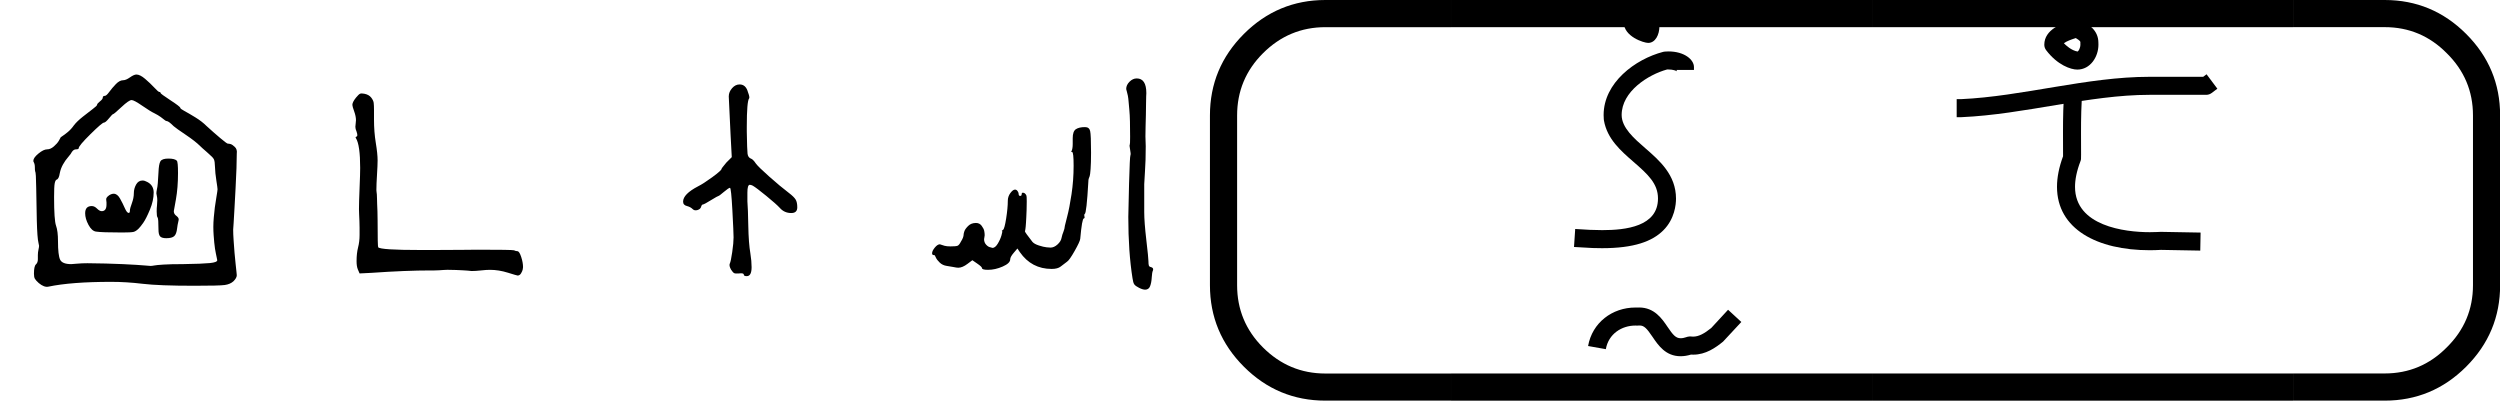
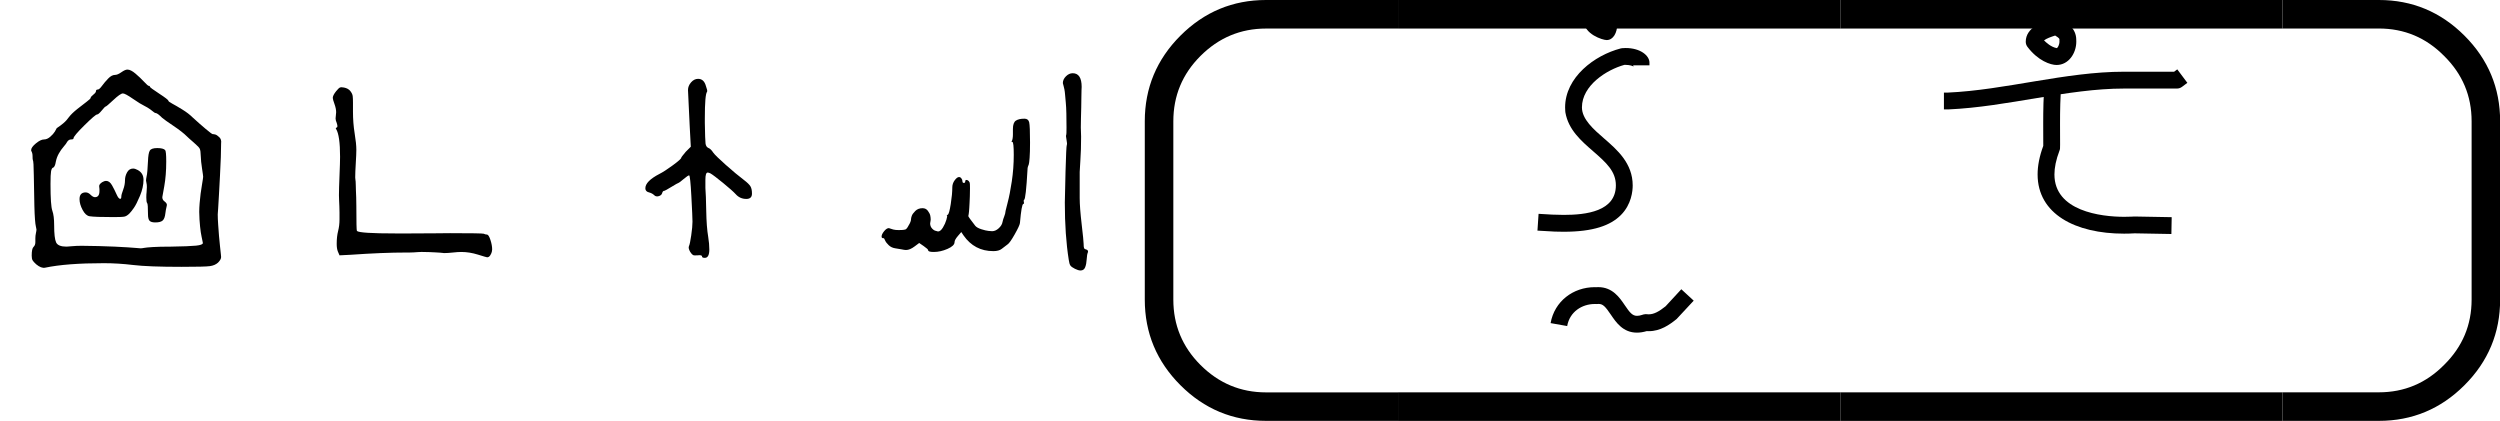
- <svg xmlns="http://www.w3.org/2000/svg" version="1.1" width="6240" height="1000" viewBox="0 0 6240 1000">
-   <path d="M126 137Q126 137 126 151Q126 160 128.0 169.0Q130 178 130 182Q130 184 128 192Q124 208 122.5 266.0Q121 324 120.5 375.0Q120 426 117 430Q116 433 116.0 443.5Q116 454 112 461Q111 462 111 465Q111 475 128.0 489.0Q145 503 157 503Q168 503 179.0 512.5Q190 522 195.5 531.0Q201 540 201 541Q201 543 207.5 547.0Q214 551 225.5 560.5Q237 570 246 583Q256 596 275.5 611.5Q295 627 309.0 637.5Q323 648 323 651Q323 655 332.5 662.5Q342 670 342 675Q342 681 349 681Q354 681 363.5 694.0Q373 707 385.5 720.0Q398 733 410 733Q419 733 432.5 742.5Q446 752 454 752Q466 752 483.0 737.5Q500 723 513.5 708.5Q527 694 530 694Q533 694 533.5 693.5Q534 693 534 691Q534 688 567.0 666.5Q600 645 600 641Q600 638 614.0 630.5Q628 623 650.0 609.5Q672 596 687 581Q711 559 733.0 540.5Q755 522 758 522Q762 522 767.5 520.5Q773 519 781.5 511.0Q790 503 788 489Q788 472 787.0 440.0Q786 408 784.0 374.0Q782 340 780.5 309.0Q779 278 777.5 257.5Q776 237 776 236Q776 221 777.5 199.5Q779 178 780.5 159.0Q782 140 784.0 123.0Q786 106 787.0 95.0Q788 84 788 84Q788 75 777 64Q766 54 748.0 51.5Q730 49 647 49Q529 49 475.0 55.5Q421 62 370 62Q237 62 161 46Q147 43 129 58Q119 67 116.0 72.5Q113 78 113 89Q113 114 119.5 120.0Q126 126 126 137ZM291 124Q320 124 351.5 123.0Q383 122 408.5 121.0Q434 120 455.0 118.5Q476 117 488.5 116.0Q501 115 501 115Q506 115 513.5 116.5Q521 118 544.5 119.5Q568 121 609 121Q674 122 698.5 124.5Q723 127 723 134Q723 134 722.5 136.5Q722 139 721.0 144.0Q720 149 718.5 156.0Q717 163 715.5 172.5Q714 182 713.0 193.0Q712 204 711.0 217.5Q710 231 710 245Q710 259 711.5 276.5Q713 294 715.0 310.0Q717 326 719.5 339.5Q722 353 723.0 361.5Q724 370 724 370Q724 374 720.0 399.5Q716 425 715.5 444.0Q715 463 712.0 469.5Q709 476 696 487Q693 490 686.0 496.0Q679 502 674.0 506.5Q669 511 666 514Q650 530 618.0 551.5Q586 573 578 580Q561 597 555 597Q552 597 548.0 600.5Q544 604 535.0 610.5Q526 617 514 623Q501 629 473.5 648.0Q446 667 438 667Q429 667 404.0 643.5Q379 620 376 620Q374 620 362.5 606.0Q351 592 346 592Q340 592 301.0 553.5Q262 515 262 507Q262 503 253 503Q245 503 239 494Q237 489 227.0 477.5Q217 466 209.5 452.5Q202 439 199 424Q196 404 188 402Q184 400 182.0 389.5Q180 379 180 344Q180 267 186.5 249.0Q193 231 193 197Q193 151 200.0 136.0Q207 121 237 121Q241 121 256.5 122.5Q272 124 291 124Z" transform="translate(0.00,750.00) scale(0.75,-0.75)" fill="#000000" />
-   <path d="m 432.427,-300.259 c 0,-4 2.167,-11.833 6.5,-23.5 4.333,-11.667 6.5,-22.833 6.5,-33.5 0,-10 2.5,-19.5 7.5,-28.5 5,-9 12.167,-13.5 21.5,-13.5 4.667,0 10,1.667 16,5 14,7.333 21,19 21,35 0,18 -4.167,37 -12.5,57 -8.333,20 -15.667,34.5 -22,43.5 -6.333,9 -11.5,15.5 -15.5,19.5 -6,6 -11.667,9.667 -17,11 -5.333,1.333 -18,2 -38,2 -45.333,0 -74.333,-1 -87,-3 -9.333,-1.333 -17.667,-8.833 -25,-22.5 -7.333,-13.667 -11,-26.5 -11,-38.5 0,-16 7.333,-24 22,-24 6,0 11.833,2.833 17.5,8.5 5.667,5.667 10.833,8.5 15.5,8.5 10.667,0 16,-7.333 16,-22 v -7 c -1.333,-7.333 -1.333,-12.333 0,-15 1.333,-2.667 4.333,-5.667 9,-9 5.333,-3.333 10.333,-5 15,-5 8,0 15,5.333 21,16 6,10.667 11.333,21.333 16,32 4.667,10.667 9,16 13,16 2.667,0 4,-3 4,-9 z m 95,-126 c 0.667,-18.667 2.833,-31 6.5,-37 3.667,-6 12.5,-9 26.5,-9 14,0 23.333,2.333 28,7 2.667,2.667 4,16.333 4,41 0,32.667 -2.333,62 -7,88 l -7,39 c 0,6.667 3,12 9,16 6,4.667 8.333,9.333 7,14 -2.667,11.333 -4.333,20.333 -5,27 -1.333,12.667 -4.5,21.333 -9.5,26 -5,4.667 -13.833,7 -26.5,7 -10,0 -16.833,-2 -20.5,-6 -3.667,-4 -5.5,-11.667 -5.5,-23 0,-24.667 -1,-38 -3,-40 -2,-2 -3,-8.667 -3,-20 0,-8 0.333,-14.333 1,-19 0.667,-7.333 1,-13.333 1,-18 0,-6 -0.5,-11 -1.5,-15 -1,-4 -1.5,-6.667 -1.5,-8 0,-3.333 0.667,-8.333 2,-15 2,-7.333 3.667,-25.667 5,-55 z" transform="translate(0.00,750.00) scale(0.75,0.75)" fill="#000000" />
-   <path d="M178 600Q178 613 172.0 629.5Q166 646 166 651Q166 660 178 675Q187 686 191.5 688.0Q196 690 206 688Q221 685 228.5 675.5Q236 666 237.0 657.5Q238 649 238 634V602Q238 561 244.0 524.5Q250 488 250 466Q250 451 248.0 418.5Q246 386 246 369Q246 369 246.0 367.0Q246 365 246.5 361.5Q247 358 247.5 353.0Q248 348 248.0 339.5Q248 331 248.5 321.0Q249 311 249.5 296.5Q250 282 250 266Q250 179 252 177Q260 168 392 168Q392 168 438.0 168.0Q484 168 532.0 168.5Q580 169 584 169Q698 169 704 167Q710 164 716 164Q722 163 728.0 144.5Q734 126 734 111Q734 109 733.0 103.5Q732 98 727.5 90.5Q723 83 716 83Q714 83 683.5 92.5Q653 102 624 102Q612 102 594.0 100.0Q576 98 562 98Q562 98 558.5 98.5Q555 99 548.0 99.5Q541 100 532.0 100.5Q523 101 510.5 101.5Q498 102 486 102Q485 102 480.5 102.0Q476 102 469.0 101.5Q462 101 454.5 100.5Q447 100 439.5 100.0Q432 100 428 100Q344 100 230 92L190 90L184 104Q180 114 180 131Q180 157 185.0 176.5Q190 196 190 218Q190 218 190.0 225.0Q190 232 190.0 242.5Q190 253 189.5 264.5Q189 276 188.5 287.0Q188 298 188 304Q188 326 190.0 374.0Q192 422 192 441Q192 517 178 540Q176 543 177.0 544.0Q178 545 180.0 545.5Q182 546 182.5 549.5Q183 553 180 562Q176 571 176 578Q176 581 177.0 588.5Q178 596 178 600Z" transform="translate(755.00,750.00) scale(0.75,-0.75)" fill="#000000" />
-   <path d="M428 210Q428 226 424.0 300.5Q420 375 416 375Q412 375 396.0 361.5Q380 348 378 348Q376 348 353.0 334.0Q330 320 328 320Q322 320 320 312Q318 304 308.0 301.0Q298 298 292 304Q285 311 274 314Q260 317 260 329Q260 354 310 380Q328 389 358.0 411.0Q388 433 388 438Q388 440 404 459L422 477L418 552Q412 678 412 679Q412 694 423.0 706.5Q434 719 448 719Q469 719 476 693Q482 677 480 673Q472 664 472 578V562Q473 500 474.5 488.5Q476 477 484 473Q493 470 502 456Q510 445 546.5 412.5Q583 380 612 358Q629 345 634.5 336.0Q640 327 640 310Q640 291 620 291Q597 291 582 308Q570 321 537.0 348.0Q504 375 492 382Q486 385 482 385Q474 385 474 359Q474 342 474 330Q476 306 477.0 248.5Q478 191 484 156Q488 131 488 111Q488 81 472 81Q462 81 462 86Q462 92 446 90Q434 89 430.0 91.0Q426 93 420 102Q412 116 415.5 123.0Q419 130 423.5 161.0Q428 192 428 210Z" transform="translate(1510.00,750.00) scale(0.75,-0.75)" fill="#000000" />
-   <path d="M550 540Q550 563 560.5 570.0Q571 577 591 577Q605 577 608.0 564.0Q611 551 611 492Q611 457 609.5 437.5Q608 418 606.5 414.0Q605 410 603.5 406.0Q602 402 602 395Q596 290 590 288Q588 287 588.5 283.0Q589 279 589.5 276.5Q590 274 587 273Q581 273 575 205Q574 196 556.5 165.0Q539 134 531 129Q525 125 510 113Q500 105 480 105Q413 105 374 161L366 173L354 159Q342 145 342 137Q342 124 317.0 113.0Q292 102 268 102Q248 102 248 108Q248 112 232 123L216 134L200 122Q183 109 169 109Q164 109 152.0 111.5Q140 114 131 115Q117 117 107.5 126.0Q98 135 94.5 143.0Q91 151 90 151H88Q82 151 82 157Q82 165 91.0 176.0Q100 187 108 187Q109 187 112.5 185.5Q116 184 123.5 182.0Q131 180 143 180Q161 180 166.5 182.0Q172 184 178 196Q187 210 187 220Q187 223 189.5 230.5Q192 238 202.0 248.0Q212 258 228 258Q240 258 247.0 248.5Q254 239 255.5 231.5Q257 224 257 217Q257 216 256.5 213.5Q256 211 256.0 210.0Q256 209 255.5 207.0Q255 205 255 204Q255 193 262.0 185.5Q269 178 276 177L283 175Q292 175 300.5 189.0Q309 203 313.0 217.0Q317 231 315 231Q312 231 318 235Q323 238 328.5 273.0Q334 308 334 332Q334 346 342.5 357.5Q351 369 358 369Q363 369 366.5 364.0Q370 359 370 355Q370 348 375.0 348.0Q380 348 380 353Q380 362 390 357Q394 354 396 349Q397 347 397 329Q397 314 396.5 300.5Q396 287 395.5 277.0Q395 267 394.5 259.0Q394 251 393.5 246.0Q393 241 392.5 237.5Q392 234 391.5 232.0Q391 230 391 230Q391 227 416 195Q422 188 437.5 183.0Q453 178 463.0 177.0Q473 176 476 176Q488 176 499.5 186.5Q511 197 513 209Q515 219 519.0 228.5Q523 238 524 249Q524 251 531.5 279.0Q539 307 546.0 353.5Q553 400 553 448Q553 494 548 494Q545 494 545 495Q545 495 546.5 498.0Q548 501 549.0 507.0Q550 513 550 521ZM763 739Q795 739 795 690Q795 690 794.5 679.5Q794 669 794.0 652.5Q794 636 793.5 617.0Q793 598 792.5 578.5Q792 559 792 546Q793 519 793 513Q793 465 790.5 430.0Q788 395 788 387V294Q788 261 795.0 201.0Q802 141 802 131Q802 120 803.5 116.0Q805 112 811 111Q820 108 817 100Q814 94 813.0 76.5Q812 59 807.5 47.5Q803 36 791 36Q783 36 771 42Q759 48 755.0 53.5Q751 59 749 74Q735 162 735 278Q735 298 737.5 388.5Q740 479 742 483Q744 487 741.0 502.0Q738 517 740 519Q741 520 741 545Q741 572 740.5 595.0Q740 618 738.5 633.5Q737 649 736.0 661.5Q735 674 733.5 681.5Q732 689 730.5 694.0Q729 699 728.5 701.5Q728 704 728 704Q728 717 739.0 728.0Q750 739 763 739Z" transform="translate(2265.00,750.00) scale(0.75,-0.75)" fill="#000000" />
-   <path d="M 24.638,12.488 H 20.722 q -1.482,0 -2.54,-1.058 -1.058,-1.058 -1.058,-2.54 V 3.598 q 0,-1.482 1.058,-2.54 Q 19.241,4e-6 20.722,4e-6 h 3.916 V 0.847 H 20.722 q -1.132,0 -1.947,0.815 -0.804,0.804 -0.804,1.937 v 5.292 q 0,1.132 0.804,1.937 0.815,0.815 1.947,0.815 h 3.916 z" transform="translate(1648.81,0.00) scale(80.0747,80.0747)" fill="#000000" />
-   <path d="M 75.015,0.847 V 4e-6 h 13.123 v 0.847 z m 0,11.642 v -0.847 h 13.123 v 0.847 z" transform="translate(-2385.08,0.00) scale(80.0747,80.0747)" fill="#000000" />
-   <path d="M 75.015,0.847 V 4e-6 h 13.123 v 0.847 z m 0,11.642 v -0.847 h 13.123 v 0.847 z" transform="translate(-1334.24,0.00) scale(80.0747,80.0747)" fill="#000000" />
-   <path d="m 87.715,4e-6 h 2.857 q 1.482,0 2.54,1.058 1.058,1.058 1.058,2.54 v 5.292 q 0,1.482 -1.058,2.54 -1.058,1.058 -2.54,1.058 h -2.857 v -0.847 h 2.857 q 1.132,0 1.937,-0.815 0.815,-0.804 0.815,-1.937 V 3.598 q 0,-1.132 -0.815,-1.937 -0.804,-0.815 -1.937,-0.815 h -2.857 z" transform="translate(-1300.34,0.00) scale(80.0747,80.0747)" fill="#000000" />
-   <path d="M 427.60,902.87 C 389.78,902.87 353.14,925.73 345.61,968.37 C 345.61,968.37 296.38,959.68 296.39,959.63 C 307.82,894.86 363.43,852.88 427.55,852.88 C 429.20,852.88 430.85,852.91 432.51,852.97 C 434.36,852.84 436.19,852.78 437.99,852.78 C 480.36,852.78 501.45,883.93 516.73,906.51 C 531.67,928.57 539.40,938.05 553.12,938.05 C 564.33,938.05 570.54,933.00 579.00,933.00 C 582.08,933.00 583.38,933.56 587.73,933.56 C 603.39,933.56 618.75,925.01 637.89,909.68 L 684.62,859.05 L 721.38,892.95 C 672.14,946.30 672.14,946.30 670.72,947.44 C 649.72,964.45 622.72,983.58 588.06,983.58 C 586.01,983.58 583.93,983.51 581.83,983.38 C 571.83,986.40 562.14,987.94 552.89,987.94 C 511.48,987.94 490.96,957.64 475.30,934.51 C 458.85,910.21 451.66,902.71 439.15,902.71 C 436.30,902.71 435.16,903.00 433.00,903.00 C 432.95,903.00 429.39,902.87 427.60,902.87  Z M 463.00,119.00 C 450.73,119.00 395.37,101.32 395.37,62.11 C 395.37,52.70 398.92,44.22 403.57,38.02 L 401.79,32.06 L 413.64,28.51 C 420.12,24.04 428.56,21.00 435.00,21.00 C 435.85,21.00 436.71,21.05 437.56,21.14 C 438.47,20.87 439.92,20.51 442.59,20.51 C 451.27,20.51 456.09,23.30 458.35,24.77 C 468.23,25.64 476.86,28.46 484.18,35.78 C 491.41,43.00 494.18,52.76 494.18,61.57 C 494.18,62.64 494.14,63.69 494.06,64.73 C 494.16,66.89 494.27,69.36 494.27,72.08 C 494.27,96.97 482.63,119.00 463.00,119.00  Z M 519.20,142.62 C 563.42,142.62 590.00,165.34 590.00,186.00 L 590.00,194.00 L 541.73,194.00 C 542.00,195.38 542.27,196.76 542.95,197.74 C 540.81,196.28 532.41,192.66 518.53,192.66 C 517.38,192.66 516.28,192.69 515.24,192.74 C 463.42,206.95 389.46,253.45 389.46,318.95 C 389.46,354.12 424.15,384.23 455.23,411.20 C 494.33,445.13 540.22,484.96 540.22,550.82 C 540.22,566.94 536.74,607.11 505.05,638.79 C 474.37,669.47 423.97,688.31 335.16,688.31 C 319.56,688.31 306.63,688.20 257.34,684.94 C 257.34,684.94 260.63,635.06 260.66,635.06 C 291.88,637.12 312.69,638.24 335.52,638.24 C 401.15,638.24 490.24,628.10 490.24,550.46 C 490.24,509.06 462.15,483.41 422.49,449.00 C 387.42,418.56 349.44,385.60 340.39,334.38 C 340.36,334.23 339.47,328.38 339.47,318.99 C 339.47,229.47 426.73,164.12 504.67,143.81 C 506.02,143.46 510.20,142.62 519.20,142.62 Z" transform="translate(3697.12,0.00) scale(0.9,0.9)" fill="#000000" />
-   <path d="M 394.00,124.00 C 394.00,81.45 444.29,65.03 462.44,59.10 C 462.44,59.10 462.90,53.08 462.93,53.08 C 494.27,55.49 494.27,55.49 498.95,58.04 C 514.72,66.62 544.03,82.57 544.03,118.54 C 544.03,118.87 544.02,119.19 544.02,119.52 C 544.10,120.95 544.14,122.38 544.14,123.81 C 544.14,157.82 521.51,193.00 485.48,193.00 C 467.69,193.00 430.32,180.54 399.02,139.03 C 395.68,134.60 394.00,129.30 394.00,124.00  Z M 486.35,142.95 C 488.73,142.04 494.13,133.57 494.13,123.32 C 494.13,121.96 494.00,121.60 494.00,120.00 C 494.00,118.93 494.08,118.15 494.08,117.18 C 494.08,115.59 494.08,113.18 481.33,105.54 C 468.40,109.74 456.48,113.88 448.31,119.91 C 453.65,125.47 469.09,140.05 486.35,142.95  Z M 446.02,428.68 C 446.02,427.98 445.86,367.32 445.86,366.70 C 445.86,326.74 446.47,286.29 450.11,245.75 C 450.11,245.75 499.90,250.22 499.89,250.25 C 496.44,288.67 495.85,328.01 495.85,367.85 C 495.85,368.62 496.01,428.05 496.01,428.66 C 496.01,441.70 496.01,442.63 494.33,446.99 C 483.61,474.89 479.21,498.48 479.21,518.20 C 479.21,626.87 616.98,643.92 686.53,643.92 C 703.77,643.92 715.09,643.00 717.00,643.00 L 827.46,645.01 C 827.46,645.01 826.55,694.99 826.54,694.99 C 717.52,693.01 717.52,693.01 717.52,693.01 C 707.08,693.62 696.55,693.94 685.98,693.94 C 541.10,693.94 429.22,635.50 429.22,518.13 C 429.22,492.19 434.72,463.99 446.01,433.40 C 446.02,431.83 446.02,430.26 446.02,428.68  Z M 162.45,275.00 C 332.96,267.45 512.54,213.00 685.47,213.00 C 685.98,213.00 686.49,213.00 687.00,213.00 C 687.04,213.00 802.32,213.00 834.66,213.00 L 844.02,205.98 C 844.02,205.98 874.02,245.99 873.98,246.02 C 857.98,258.02 857.98,258.02 857.98,258.02 C 853.56,261.34 848.28,263.00 843.00,263.00 L 685.59,263.00 C 518.31,263.00 339.14,317.32 164.10,324.97 C 163.73,324.99 163.37,325.00 163.00,325.00 L 151.00,325.00 L 151.00,275.00 L 162.45,275.00 Z" transform="translate(4747.97,0.00) scale(0.9,0.9)" fill="#000000" />
+ <svg xmlns="http://www.w3.org/2000/svg" version="1.1" width="5940" height="1000" viewBox="0 0 5940 1000">
+   <path d="M126 137Q126 137 126 151Q126 160 128.0 169.0Q130 178 130 182Q130 184 128 192Q124 208 122.5 266.0Q121 324 120.5 375.0Q120 426 117 430Q116 433 116.0 443.5Q116 454 112 461Q111 462 111 465Q111 475 128.0 489.0Q145 503 157 503Q168 503 179.0 512.5Q190 522 195.5 531.0Q201 540 201 541Q201 543 207.5 547.0Q214 551 225.5 560.5Q237 570 246 583Q256 596 275.5 611.5Q295 627 309.0 637.5Q323 648 323 651Q323 655 332.5 662.5Q342 670 342 675Q342 681 349 681Q354 681 363.5 694.0Q373 707 385.5 720.0Q398 733 410 733Q419 733 432.5 742.5Q446 752 454 752Q466 752 483.0 737.5Q500 723 513.5 708.5Q527 694 530 694Q533 694 533.5 693.5Q534 693 534 691Q534 688 567.0 666.5Q600 645 600 641Q600 638 614.0 630.5Q628 623 650.0 609.5Q672 596 687 581Q711 559 733.0 540.5Q755 522 758 522Q762 522 767.5 520.5Q773 519 781.5 511.0Q790 503 788 489Q788 472 787.0 440.0Q786 408 784.0 374.0Q782 340 780.5 309.0Q779 278 777.5 257.5Q776 237 776 236Q776 221 777.5 199.5Q779 178 780.5 159.0Q782 140 784.0 123.0Q786 106 787.0 95.0Q788 84 788 84Q788 75 777 64Q766 54 748.0 51.5Q730 49 647 49Q529 49 475.0 55.5Q421 62 370 62Q237 62 161 46Q147 43 129 58Q119 67 116.0 72.5Q113 78 113 89Q113 114 119.5 120.0Q126 126 126 137ZM291 124Q320 124 351.5 123.0Q383 122 408.5 121.0Q434 120 455.0 118.5Q476 117 488.5 116.0Q501 115 501 115Q506 115 513.5 116.5Q521 118 544.5 119.5Q568 121 609 121Q674 122 698.5 124.5Q723 127 723 134Q723 134 722.5 136.5Q722 139 721.0 144.0Q720 149 718.5 156.0Q717 163 715.5 172.5Q714 182 713.0 193.0Q712 204 711.0 217.5Q710 231 710 245Q710 259 711.5 276.5Q713 294 715.0 310.0Q717 326 719.5 339.5Q722 353 723.0 361.5Q724 370 724 370Q724 374 720.0 399.5Q716 425 715.5 444.0Q715 463 712.0 469.5Q709 476 696 487Q693 490 686.0 496.0Q679 502 674.0 506.5Q669 511 666 514Q650 530 618.0 551.5Q586 573 578 580Q561 597 555 597Q552 597 548.0 600.5Q544 604 535.0 610.5Q526 617 514 623Q501 629 473.5 648.0Q446 667 438 667Q429 667 404.0 643.5Q379 620 376 620Q374 620 362.5 606.0Q351 592 346 592Q340 592 301.0 553.5Q262 515 262 507Q262 503 253 503Q245 503 239 494Q237 489 227.0 477.5Q217 466 209.5 452.5Q202 439 199 424Q196 404 188 402Q184 400 182.0 389.5Q180 379 180 344Q180 267 186.5 249.0Q193 231 193 197Q193 151 200.0 136.0Q207 121 237 121Q241 121 256.5 122.5Q272 124 291 124Z" transform="translate(0.00,666.67) scale(0.6667,-0.6667)" fill="#000000" />
+   <path d="m 432.427,-300.259 c 0,-4 2.167,-11.833 6.5,-23.5 4.333,-11.667 6.5,-22.833 6.5,-33.5 0,-10 2.5,-19.5 7.5,-28.5 5,-9 12.167,-13.5 21.5,-13.5 4.667,0 10,1.667 16,5 14,7.333 21,19 21,35 0,18 -4.167,37 -12.5,57 -8.333,20 -15.667,34.5 -22,43.5 -6.333,9 -11.5,15.5 -15.5,19.5 -6,6 -11.667,9.667 -17,11 -5.333,1.333 -18,2 -38,2 -45.333,0 -74.333,-1 -87,-3 -9.333,-1.333 -17.667,-8.833 -25,-22.5 -7.333,-13.667 -11,-26.5 -11,-38.5 0,-16 7.333,-24 22,-24 6,0 11.833,2.833 17.5,8.5 5.667,5.667 10.833,8.5 15.5,8.5 10.667,0 16,-7.333 16,-22 v -7 c -1.333,-7.333 -1.333,-12.333 0,-15 1.333,-2.667 4.333,-5.667 9,-9 5.333,-3.333 10.333,-5 15,-5 8,0 15,5.333 21,16 6,10.667 11.333,21.333 16,32 4.667,10.667 9,16 13,16 2.667,0 4,-3 4,-9 z m 95,-126 c 0.667,-18.667 2.833,-31 6.5,-37 3.667,-6 12.5,-9 26.5,-9 14,0 23.333,2.333 28,7 2.667,2.667 4,16.333 4,41 0,32.667 -2.333,62 -7,88 l -7,39 c 0,6.667 3,12 9,16 6,4.667 8.333,9.333 7,14 -2.667,11.333 -4.333,20.333 -5,27 -1.333,12.667 -4.5,21.333 -9.5,26 -5,4.667 -13.833,7 -26.5,7 -10,0 -16.833,-2 -20.5,-6 -3.667,-4 -5.5,-11.667 -5.5,-23 0,-24.667 -1,-38 -3,-40 -2,-2 -3,-8.667 -3,-20 0,-8 0.333,-14.333 1,-19 0.667,-7.333 1,-13.333 1,-18 0,-6 -0.5,-11 -1.5,-15 -1,-4 -1.5,-6.667 -1.5,-8 0,-3.333 0.667,-8.333 2,-15 2,-7.333 3.667,-25.667 5,-55 z" transform="translate(0.00,666.67) scale(0.6667,0.6667)" fill="#000000" />
+   <path d="M178 600Q178 613 172.0 629.5Q166 646 166 651Q166 660 178 675Q187 686 191.5 688.0Q196 690 206 688Q221 685 228.5 675.5Q236 666 237.0 657.5Q238 649 238 634V602Q238 561 244.0 524.5Q250 488 250 466Q250 451 248.0 418.5Q246 386 246 369Q246 369 246.0 367.0Q246 365 246.5 361.5Q247 358 247.5 353.0Q248 348 248.0 339.5Q248 331 248.5 321.0Q249 311 249.5 296.5Q250 282 250 266Q250 179 252 177Q260 168 392 168Q392 168 438.0 168.0Q484 168 532.0 168.5Q580 169 584 169Q698 169 704 167Q710 164 716 164Q722 163 728.0 144.5Q734 126 734 111Q734 109 733.0 103.5Q732 98 727.5 90.5Q723 83 716 83Q714 83 683.5 92.5Q653 102 624 102Q612 102 594.0 100.0Q576 98 562 98Q562 98 558.5 98.5Q555 99 548.0 99.5Q541 100 532.0 100.5Q523 101 510.5 101.5Q498 102 486 102Q485 102 480.5 102.0Q476 102 469.0 101.5Q462 101 454.5 100.5Q447 100 439.5 100.0Q432 100 428 100Q344 100 230 92L190 90L184 104Q180 114 180 131Q180 157 185.0 176.5Q190 196 190 218Q190 218 190.0 225.0Q190 232 190.0 242.5Q190 253 189.5 264.5Q189 276 188.5 287.0Q188 298 188 304Q188 326 190.0 374.0Q192 422 192 441Q192 517 178 540Q176 543 177.0 544.0Q178 545 180.0 545.5Q182 546 182.5 549.5Q183 553 180 562Q176 571 176 578Q176 581 177.0 588.5Q178 596 178 600Z" transform="translate(680.00,666.67) scale(0.6667,-0.6667)" fill="#000000" />
+   <path d="M428 210Q428 226 424.0 300.5Q420 375 416 375Q412 375 396.0 361.5Q380 348 378 348Q376 348 353.0 334.0Q330 320 328 320Q322 320 320 312Q318 304 308.0 301.0Q298 298 292 304Q285 311 274 314Q260 317 260 329Q260 354 310 380Q328 389 358.0 411.0Q388 433 388 438Q388 440 404 459L422 477L418 552Q412 678 412 679Q412 694 423.0 706.5Q434 719 448 719Q469 719 476 693Q482 677 480 673Q472 664 472 578V562Q473 500 474.5 488.5Q476 477 484 473Q493 470 502 456Q510 445 546.5 412.5Q583 380 612 358Q629 345 634.5 336.0Q640 327 640 310Q640 291 620 291Q597 291 582 308Q570 321 537.0 348.0Q504 375 492 382Q486 385 482 385Q474 385 474 359Q474 342 474 330Q476 306 477.0 248.5Q478 191 484 156Q488 131 488 111Q488 81 472 81Q462 81 462 86Q462 92 446 90Q434 89 430.0 91.0Q426 93 420 102Q412 116 415.5 123.0Q419 130 423.5 161.0Q428 192 428 210Z" transform="translate(1360.00,666.67) scale(0.6667,-0.6667)" fill="#000000" />
+   <path d="M550 540Q550 563 560.5 570.0Q571 577 591 577Q605 577 608.0 564.0Q611 551 611 492Q611 457 609.5 437.5Q608 418 606.5 414.0Q605 410 603.5 406.0Q602 402 602 395Q596 290 590 288Q588 287 588.5 283.0Q589 279 589.5 276.5Q590 274 587 273Q581 273 575 205Q574 196 556.5 165.0Q539 134 531 129Q525 125 510 113Q500 105 480 105Q413 105 374 161L366 173L354 159Q342 145 342 137Q342 124 317.0 113.0Q292 102 268 102Q248 102 248 108Q248 112 232 123L216 134L200 122Q183 109 169 109Q164 109 152.0 111.5Q140 114 131 115Q117 117 107.5 126.0Q98 135 94.5 143.0Q91 151 90 151H88Q82 151 82 157Q82 165 91.0 176.0Q100 187 108 187Q109 187 112.5 185.5Q116 184 123.5 182.0Q131 180 143 180Q161 180 166.5 182.0Q172 184 178 196Q187 210 187 220Q187 223 189.5 230.5Q192 238 202.0 248.0Q212 258 228 258Q240 258 247.0 248.5Q254 239 255.5 231.5Q257 224 257 217Q257 216 256.5 213.5Q256 211 256.0 210.0Q256 209 255.5 207.0Q255 205 255 204Q255 193 262.0 185.5Q269 178 276 177L283 175Q292 175 300.5 189.0Q309 203 313.0 217.0Q317 231 315 231Q312 231 318 235Q323 238 328.5 273.0Q334 308 334 332Q334 346 342.5 357.5Q351 369 358 369Q363 369 366.5 364.0Q370 359 370 355Q370 348 375.0 348.0Q380 348 380 353Q380 362 390 357Q394 354 396 349Q397 347 397 329Q397 314 396.5 300.5Q396 287 395.5 277.0Q395 267 394.5 259.0Q394 251 393.5 246.0Q393 241 392.5 237.5Q392 234 391.5 232.0Q391 230 391 230Q391 227 416 195Q422 188 437.5 183.0Q453 178 463.0 177.0Q473 176 476 176Q488 176 499.5 186.5Q511 197 513 209Q515 219 519.0 228.5Q523 238 524 249Q524 251 531.5 279.0Q539 307 546.0 353.5Q553 400 553 448Q553 494 548 494Q545 494 545 495Q545 495 546.5 498.0Q548 501 549.0 507.0Q550 513 550 521ZM763 739Q795 739 795 690Q795 690 794.5 679.5Q794 669 794.0 652.5Q794 636 793.5 617.0Q793 598 792.5 578.5Q792 559 792 546Q793 519 793 513Q793 465 790.5 430.0Q788 395 788 387V294Q788 261 795.0 201.0Q802 141 802 131Q802 120 803.5 116.0Q805 112 811 111Q820 108 817 100Q814 94 813.0 76.5Q812 59 807.5 47.5Q803 36 791 36Q783 36 771 42Q759 48 755.0 53.5Q751 59 749 74Q735 162 735 278Q735 298 737.5 388.5Q740 479 742 483Q744 487 741.0 502.0Q738 517 740 519Q741 520 741 545Q741 572 740.5 595.0Q740 618 738.5 633.5Q737 649 736.0 661.5Q735 674 733.5 681.5Q732 689 730.5 694.0Q729 699 728.5 701.5Q728 704 728 704Q728 717 739.0 728.0Q750 739 763 739Z" transform="translate(2040.00,666.67) scale(0.6667,-0.6667)" fill="#000000" />
+   <path d="M 24.638,12.488 H 20.722 q -1.482,0 -2.54,-1.058 -1.058,-1.058 -1.058,-2.54 V 3.598 q 0,-1.482 1.058,-2.54 Q 19.241,4e-6 20.722,4e-6 h 3.916 V 0.847 H 20.722 q -1.132,0 -1.947,0.815 -0.804,0.804 -0.804,1.937 v 5.292 q 0,1.132 0.804,1.937 0.815,0.815 1.947,0.815 h 3.916 z" transform="translate(1348.81,0.00) scale(80.0747,80.0747)" fill="#000000" />
+   <path d="M 75.015,0.847 V 4e-6 h 13.123 v 0.847 z m 0,11.642 v -0.847 h 13.123 v 0.847 z" transform="translate(-2685.08,0.00) scale(80.0747,80.0747)" fill="#000000" />
+   <path d="M 75.015,0.847 V 4e-6 h 13.123 v 0.847 z m 0,11.642 v -0.847 h 13.123 v 0.847 z" transform="translate(-1634.24,0.00) scale(80.0747,80.0747)" fill="#000000" />
+   <path d="m 87.715,4e-6 h 2.857 q 1.482,0 2.54,1.058 1.058,1.058 1.058,2.54 v 5.292 q 0,1.482 -1.058,2.54 -1.058,1.058 -2.54,1.058 h -2.857 v -0.847 h 2.857 q 1.132,0 1.937,-0.815 0.815,-0.804 0.815,-1.937 V 3.598 q 0,-1.132 -0.815,-1.937 -0.804,-0.815 -1.937,-0.815 h -2.857 z" transform="translate(-1600.34,0.00) scale(80.0747,80.0747)" fill="#000000" />
+   <path d="M 427.60,902.87 C 389.78,902.87 353.14,925.73 345.61,968.37 C 345.61,968.37 296.38,959.68 296.39,959.63 C 307.82,894.86 363.43,852.88 427.55,852.88 C 429.20,852.88 430.85,852.91 432.51,852.97 C 434.36,852.84 436.19,852.78 437.99,852.78 C 480.36,852.78 501.45,883.93 516.73,906.51 C 531.67,928.57 539.40,938.05 553.12,938.05 C 564.33,938.05 570.54,933.00 579.00,933.00 C 582.08,933.00 583.38,933.56 587.73,933.56 C 603.39,933.56 618.75,925.01 637.89,909.68 L 684.62,859.05 L 721.38,892.95 C 672.14,946.30 672.14,946.30 670.72,947.44 C 649.72,964.45 622.72,983.58 588.06,983.58 C 586.01,983.58 583.93,983.51 581.83,983.38 C 571.83,986.40 562.14,987.94 552.89,987.94 C 511.48,987.94 490.96,957.64 475.30,934.51 C 458.85,910.21 451.66,902.71 439.15,902.71 C 436.30,902.71 435.16,903.00 433.00,903.00 C 432.95,903.00 429.39,902.87 427.60,902.87  Z M 463.00,119.00 C 450.73,119.00 395.37,101.32 395.37,62.11 C 395.37,52.70 398.92,44.22 403.57,38.02 L 401.79,32.06 L 413.64,28.51 C 420.12,24.04 428.56,21.00 435.00,21.00 C 435.85,21.00 436.71,21.05 437.56,21.14 C 438.47,20.87 439.92,20.51 442.59,20.51 C 451.27,20.51 456.09,23.30 458.35,24.77 C 468.23,25.64 476.86,28.46 484.18,35.78 C 491.41,43.00 494.18,52.76 494.18,61.57 C 494.18,62.64 494.14,63.69 494.06,64.73 C 494.16,66.89 494.27,69.36 494.27,72.08 C 494.27,96.97 482.63,119.00 463.00,119.00  Z M 519.20,142.62 C 563.42,142.62 590.00,165.34 590.00,186.00 L 590.00,194.00 L 541.73,194.00 C 542.00,195.38 542.27,196.76 542.95,197.74 C 540.81,196.28 532.41,192.66 518.53,192.66 C 517.38,192.66 516.28,192.69 515.24,192.74 C 463.42,206.95 389.46,253.45 389.46,318.95 C 389.46,354.12 424.15,384.23 455.23,411.20 C 494.33,445.13 540.22,484.96 540.22,550.82 C 540.22,566.94 536.74,607.11 505.05,638.79 C 474.37,669.47 423.97,688.31 335.16,688.31 C 319.56,688.31 306.63,688.20 257.34,684.94 C 257.34,684.94 260.63,635.06 260.66,635.06 C 291.88,637.12 312.69,638.24 335.52,638.24 C 401.15,638.24 490.24,628.10 490.24,550.46 C 490.24,509.06 462.15,483.41 422.49,449.00 C 387.42,418.56 349.44,385.60 340.39,334.38 C 340.36,334.23 339.47,328.38 339.47,318.99 C 339.47,229.47 426.73,164.12 504.67,143.81 C 506.02,143.46 510.20,142.62 519.20,142.62 Z" transform="translate(3447.12,0.00) scale(0.8,0.8)" fill="#000000" />
+   <path d="M 394.00,124.00 C 394.00,81.45 444.29,65.03 462.44,59.10 C 462.44,59.10 462.90,53.08 462.93,53.08 C 494.27,55.49 494.27,55.49 498.95,58.04 C 514.72,66.62 544.03,82.57 544.03,118.54 C 544.03,118.87 544.02,119.19 544.02,119.52 C 544.10,120.95 544.14,122.38 544.14,123.81 C 544.14,157.82 521.51,193.00 485.48,193.00 C 467.69,193.00 430.32,180.54 399.02,139.03 C 395.68,134.60 394.00,129.30 394.00,124.00  Z M 486.35,142.95 C 488.73,142.04 494.13,133.57 494.13,123.32 C 494.13,121.96 494.00,121.60 494.00,120.00 C 494.00,118.93 494.08,118.15 494.08,117.18 C 494.08,115.59 494.08,113.18 481.33,105.54 C 468.40,109.74 456.48,113.88 448.31,119.91 C 453.65,125.47 469.09,140.05 486.35,142.95  Z M 446.02,428.68 C 446.02,427.98 445.86,367.32 445.86,366.70 C 445.86,326.74 446.47,286.29 450.11,245.75 C 450.11,245.75 499.90,250.22 499.89,250.25 C 496.44,288.67 495.85,328.01 495.85,367.85 C 495.85,368.62 496.01,428.05 496.01,428.66 C 496.01,441.70 496.01,442.63 494.33,446.99 C 483.61,474.89 479.21,498.48 479.21,518.20 C 479.21,626.87 616.98,643.92 686.53,643.92 C 703.77,643.92 715.09,643.00 717.00,643.00 L 827.46,645.01 C 827.46,645.01 826.55,694.99 826.54,694.99 C 717.52,693.01 717.52,693.01 717.52,693.01 C 707.08,693.62 696.55,693.94 685.98,693.94 C 541.10,693.94 429.22,635.50 429.22,518.13 C 429.22,492.19 434.72,463.99 446.01,433.40 C 446.02,431.83 446.02,430.26 446.02,428.68  Z M 162.45,275.00 C 332.96,267.45 512.54,213.00 685.47,213.00 C 685.98,213.00 686.49,213.00 687.00,213.00 C 687.04,213.00 802.32,213.00 834.66,213.00 L 844.02,205.98 C 844.02,205.98 874.02,245.99 873.98,246.02 C 857.98,258.02 857.98,258.02 857.98,258.02 C 853.56,261.34 848.28,263.00 843.00,263.00 L 685.59,263.00 C 518.31,263.00 339.14,317.32 164.10,324.97 C 163.73,324.99 163.37,325.00 163.00,325.00 L 151.00,325.00 L 151.00,275.00 L 162.45,275.00 Z" transform="translate(4497.97,0.00) scale(0.8,0.8)" fill="#000000" />
</svg>
